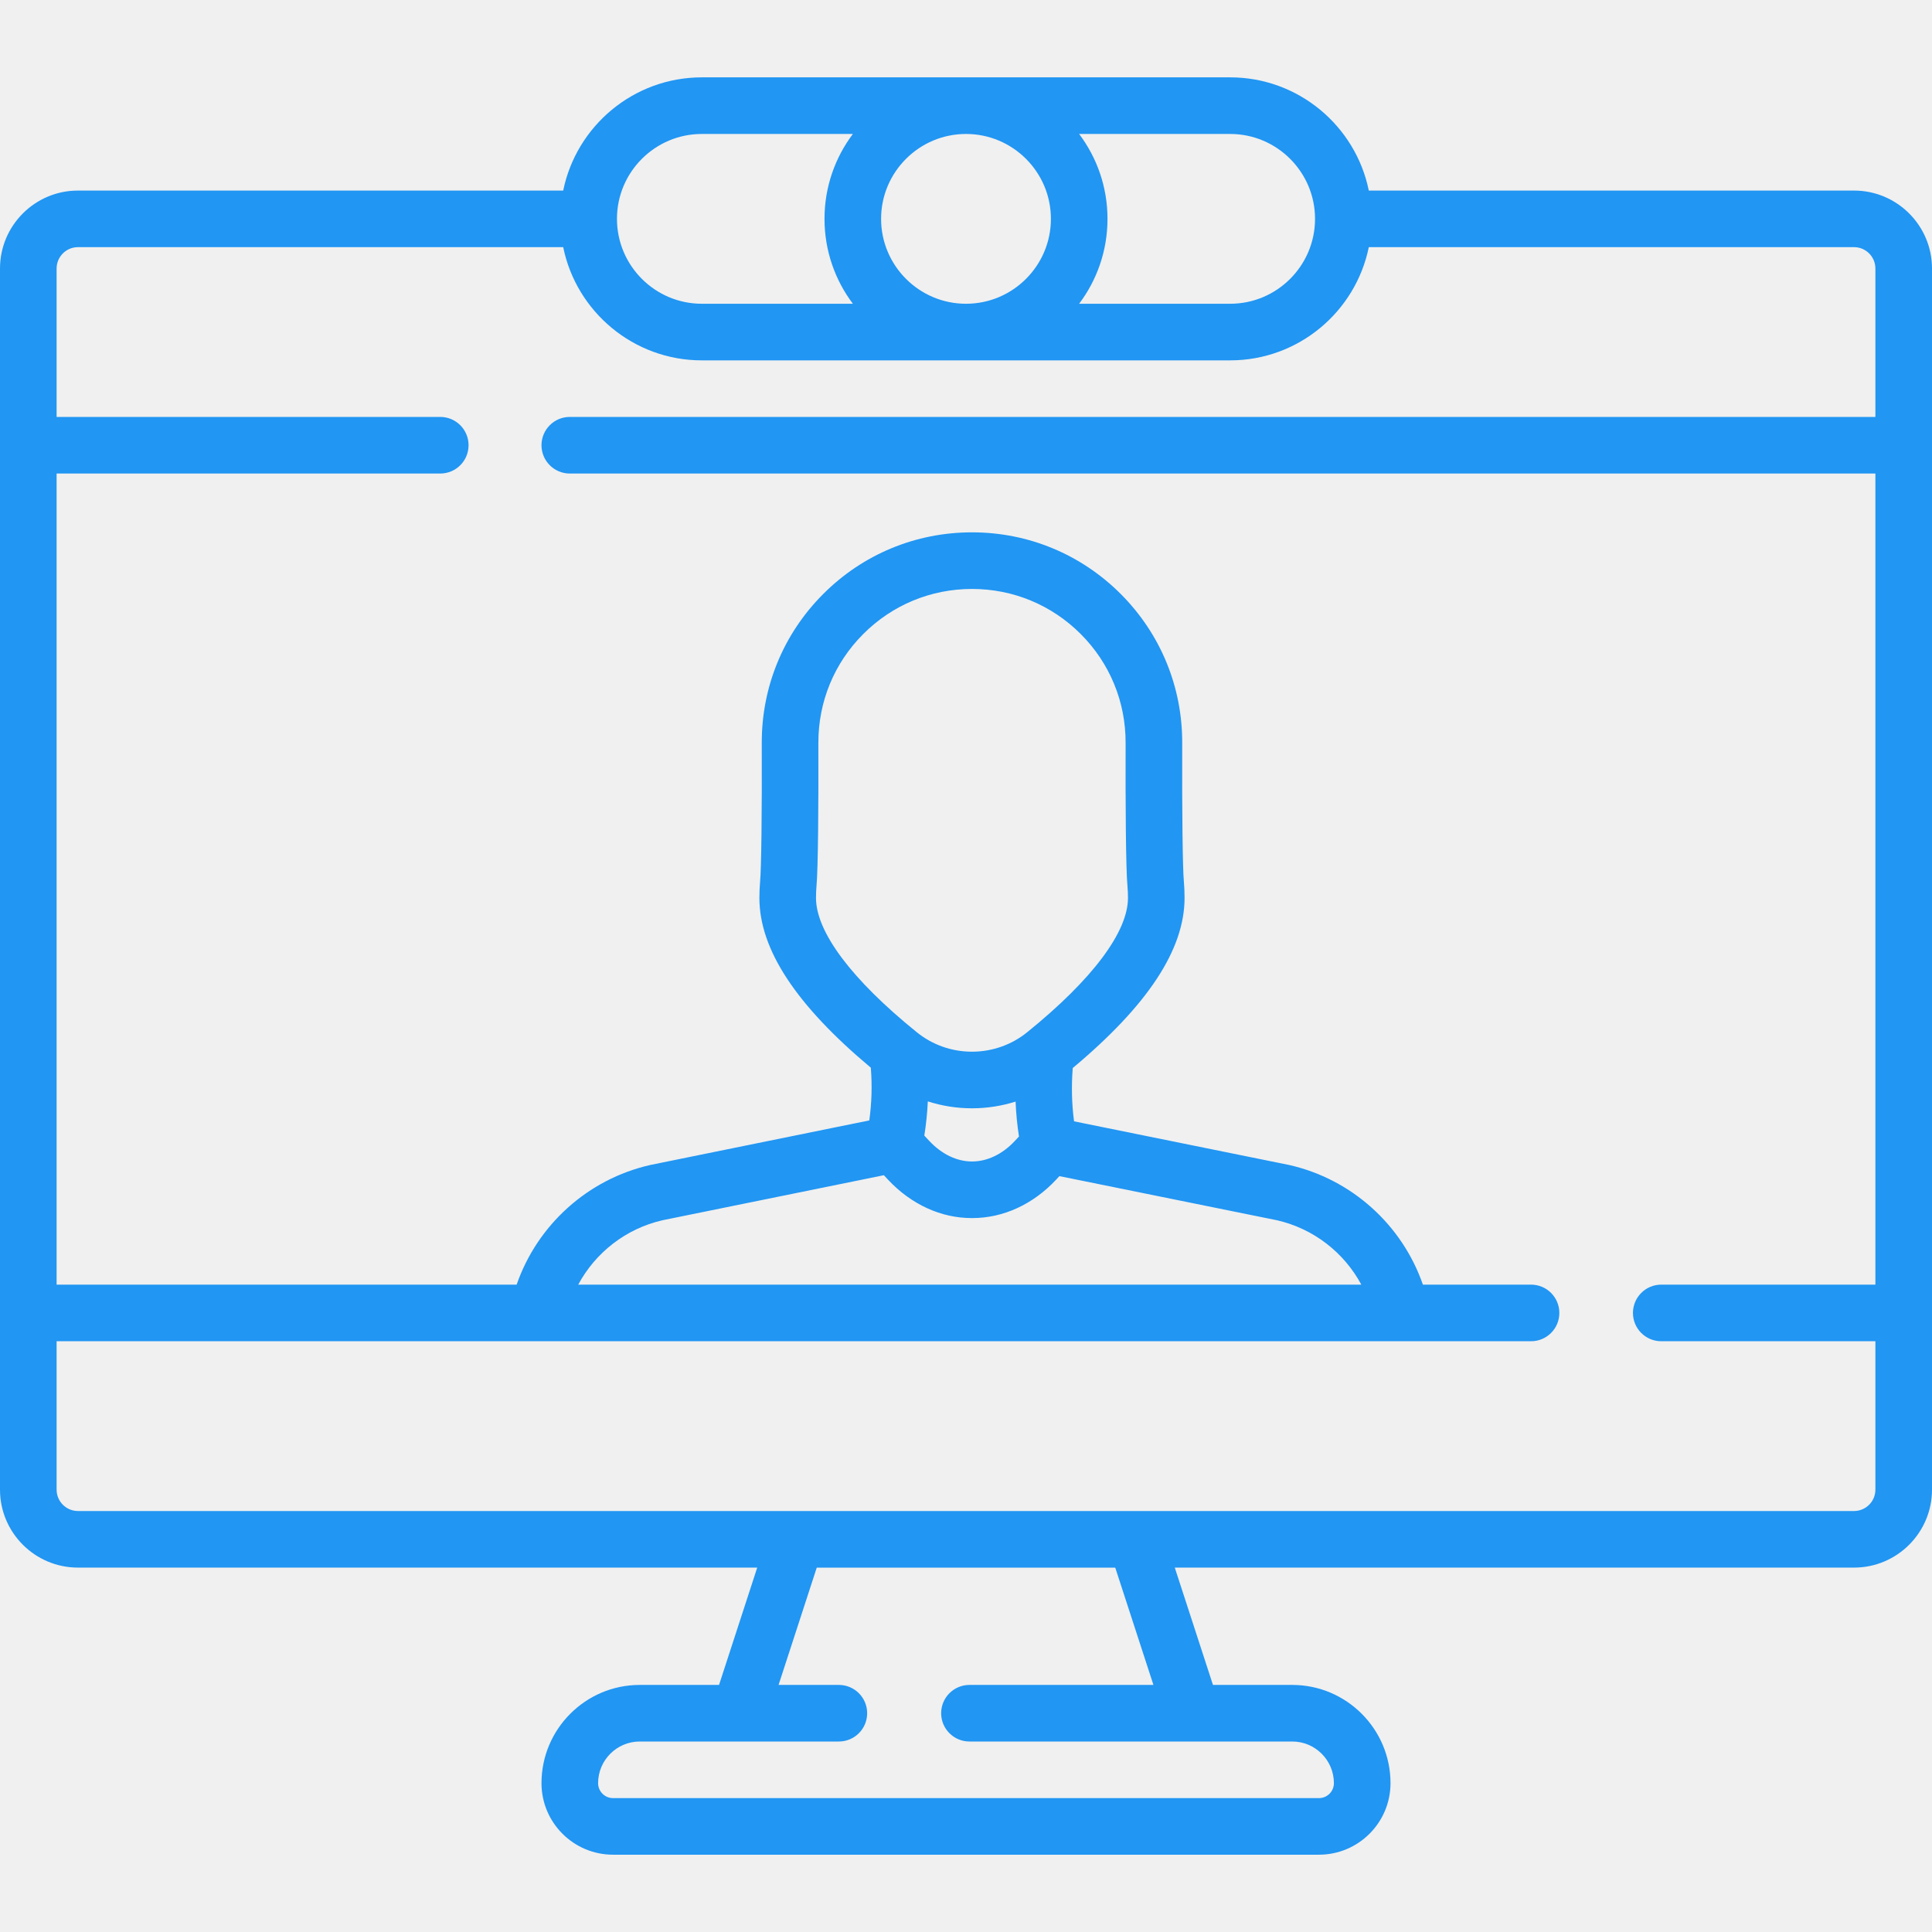
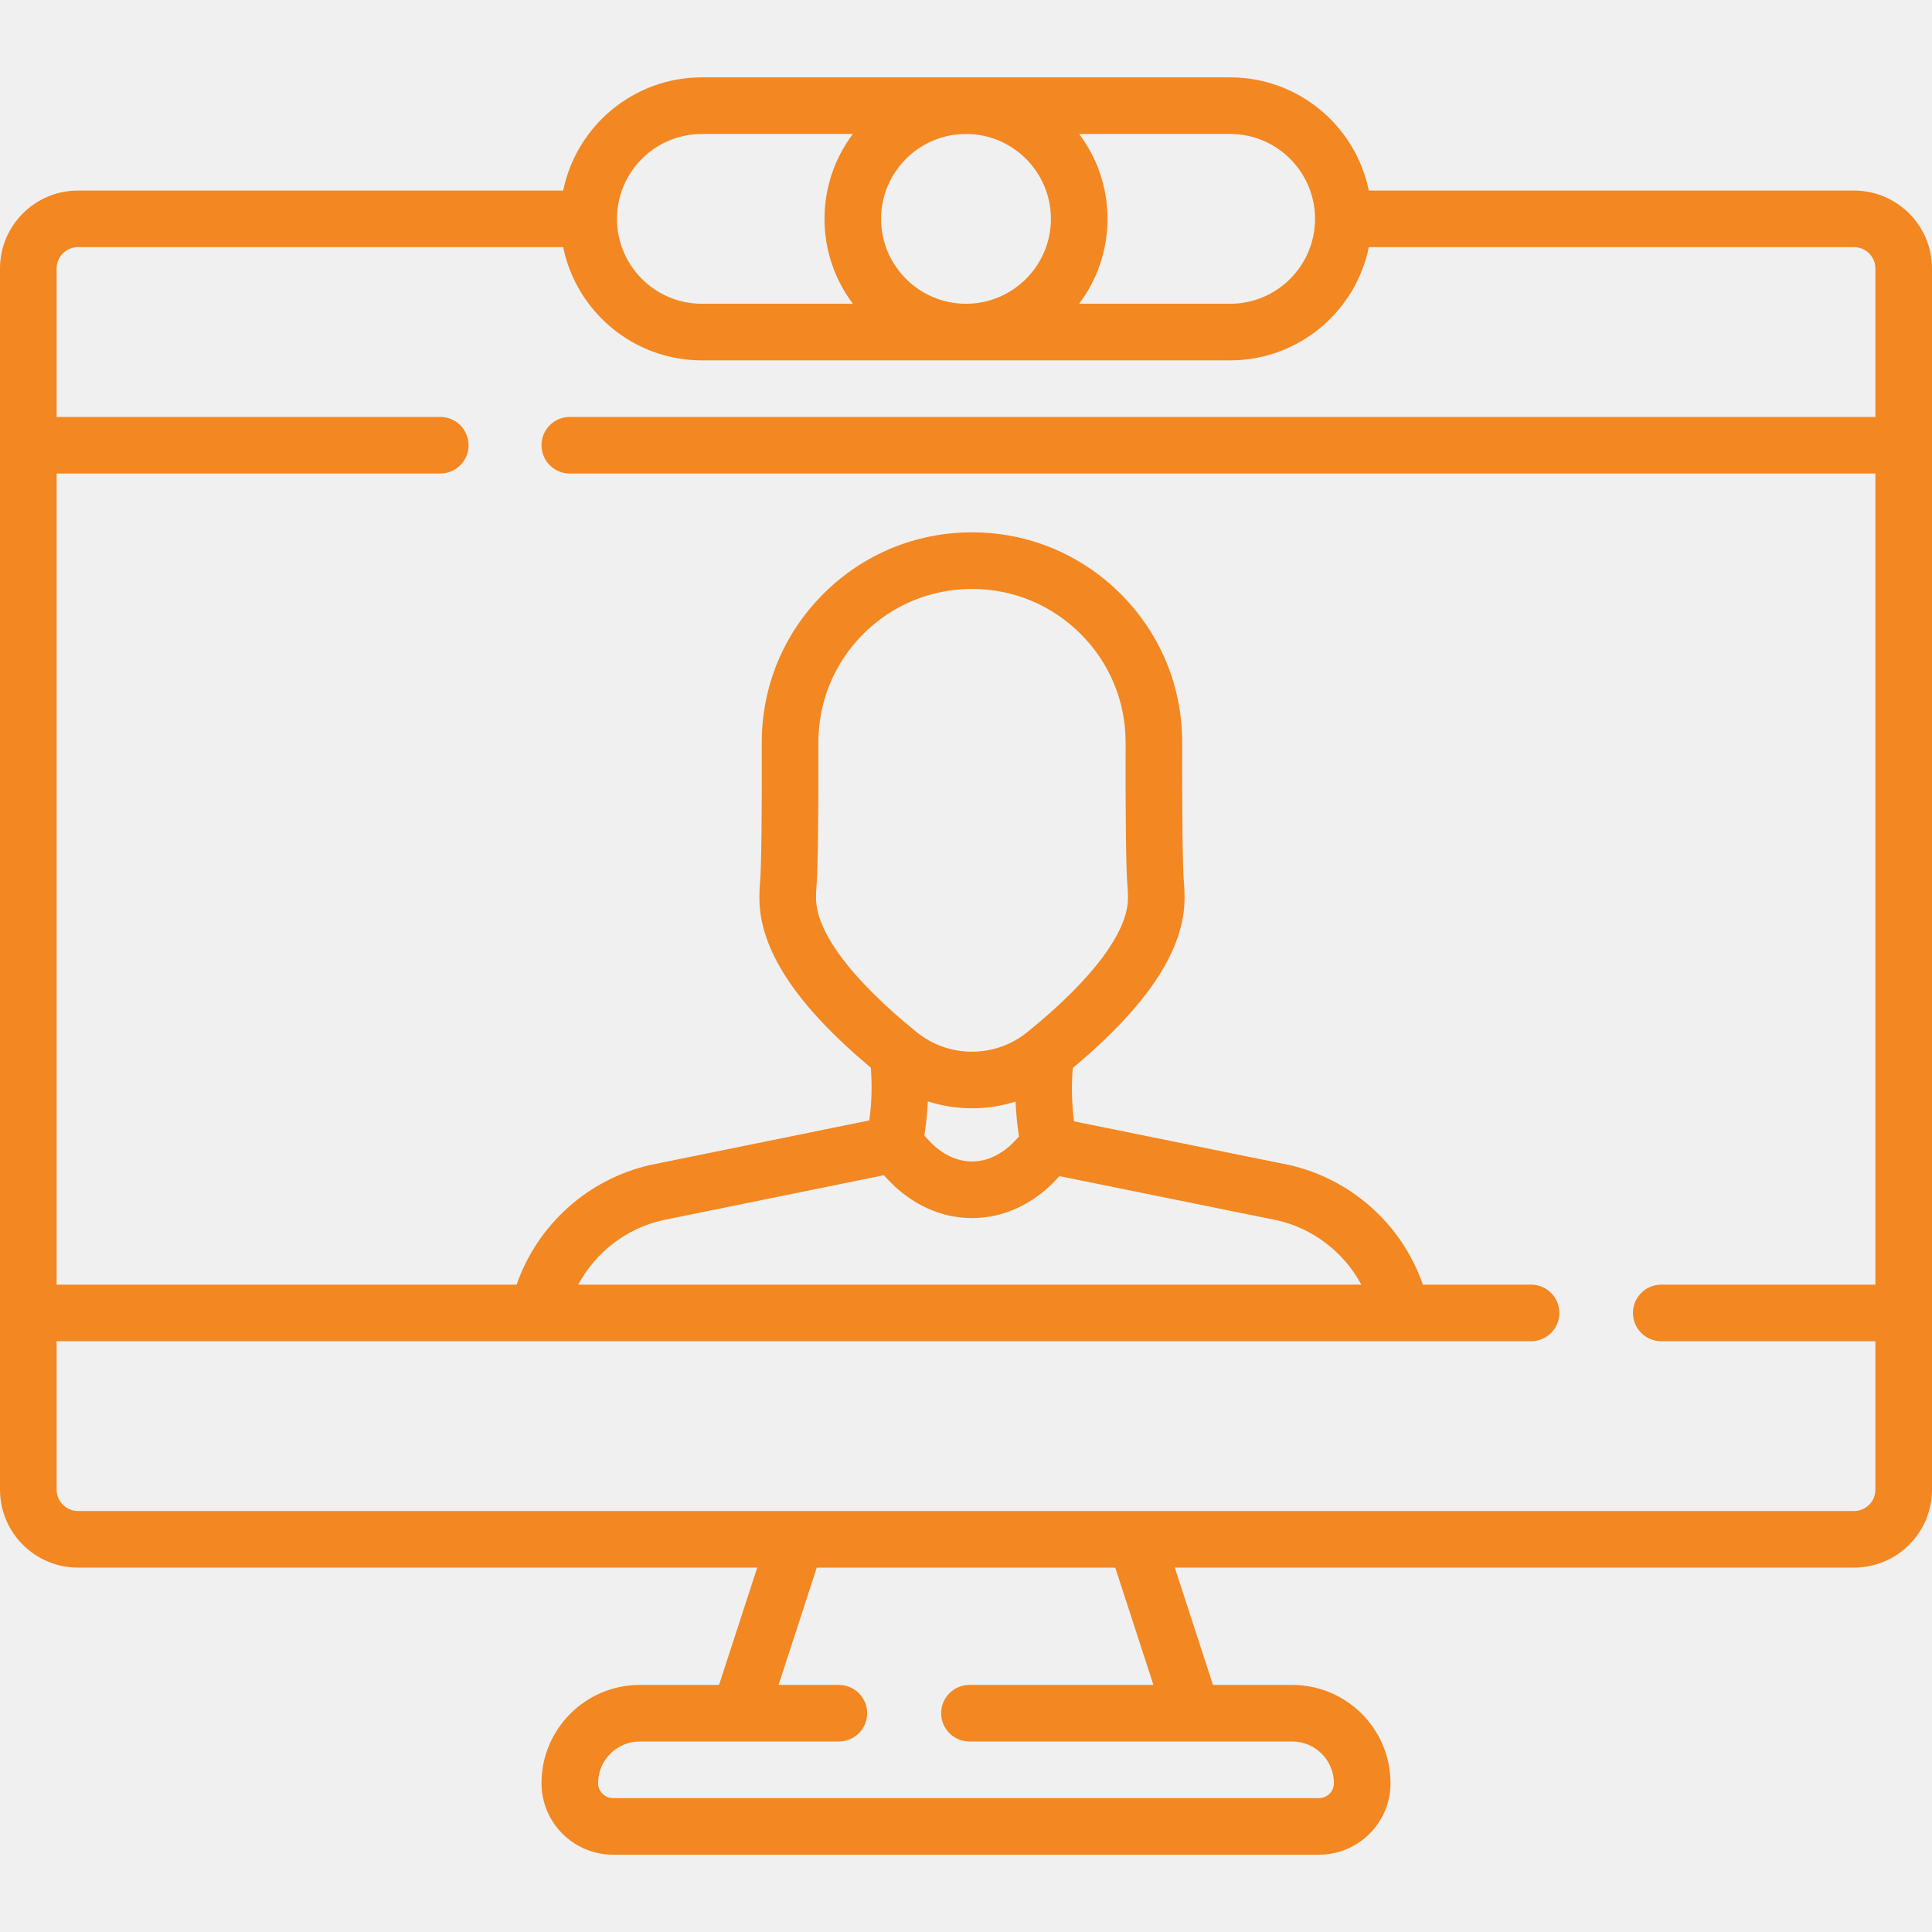
<svg xmlns="http://www.w3.org/2000/svg" width="80" height="80" viewBox="0 0 80 80" fill="none">
  <g clip-path="url(#clip0_28_659)">
-     <path d="M76.772 7.891H56.679C56.135 5.219 53.767 3.203 50.938 3.203H29.062C26.233 3.203 23.866 5.219 23.321 7.891H3.228C1.448 7.891 0 9.338 0 11.118V61.684C0 63.464 1.448 64.911 3.228 64.911H31.355L29.774 69.769H26.491C24.247 69.769 22.422 71.594 22.422 73.838C22.422 75.471 23.75 76.799 25.384 76.799H54.616C56.249 76.799 57.578 75.471 57.578 73.838C57.578 71.594 55.752 69.769 53.509 69.769H50.226L48.645 64.911H76.772C78.552 64.911 80 63.464 80 61.684V11.118C80 9.338 78.552 7.891 76.772 7.891ZM44.684 5.547H50.938C52.876 5.547 54.453 7.124 54.453 9.062C54.453 11.001 52.876 12.578 50.938 12.578H44.684C45.422 11.598 45.859 10.381 45.859 9.062C45.859 7.744 45.422 6.527 44.684 5.547ZM40 5.547C41.938 5.547 43.516 7.124 43.516 9.062C43.516 11.001 41.938 12.578 40 12.578C38.062 12.578 36.484 11.001 36.484 9.062C36.484 7.124 38.062 5.547 40 5.547ZM29.062 5.547H35.316C34.578 6.527 34.141 7.744 34.141 9.062C34.141 10.381 34.578 11.598 35.316 12.578H29.062C27.124 12.578 25.547 11.001 25.547 9.062C25.547 7.124 27.124 5.547 29.062 5.547ZM53.509 72.112C54.46 72.112 55.234 72.886 55.234 73.838C55.234 74.178 54.957 74.456 54.616 74.456H25.384C25.043 74.456 24.766 74.178 24.766 73.838C24.766 72.886 25.54 72.112 26.491 72.112H34.735C35.383 72.112 35.907 71.588 35.907 70.941C35.907 70.293 35.383 69.769 34.735 69.769H32.239L33.82 64.912H46.18L47.761 69.769H40.143C39.496 69.769 38.971 70.293 38.971 70.941C38.971 71.588 39.496 72.112 40.143 72.112H53.509ZM77.656 17.264H23.594C22.946 17.264 22.422 17.789 22.422 18.436C22.422 19.083 22.946 19.608 23.594 19.608H77.656V53.194H68.789C68.142 53.194 67.617 53.719 67.617 54.366C67.617 55.014 68.142 55.538 68.789 55.538H77.656V61.684C77.656 62.171 77.26 62.568 76.772 62.568H3.228C2.74 62.568 2.344 62.171 2.344 61.684V55.538H63.397C64.045 55.538 64.569 55.014 64.569 54.366C64.569 53.719 64.045 53.194 63.397 53.194H58.919C58.063 50.725 55.976 48.827 53.383 48.24C53.375 48.238 53.367 48.236 53.358 48.235L44.474 46.432C44.379 45.708 44.361 44.987 44.42 44.225C47.534 41.621 49.05 39.314 49.05 37.182C49.05 36.951 49.041 36.724 49.021 36.491C48.971 35.981 48.943 33.63 48.953 30.773C48.961 28.445 48.059 26.254 46.416 24.604C44.77 22.953 42.581 22.043 40.249 22.043C40.249 22.043 40.248 22.043 40.248 22.043C37.917 22.043 35.726 22.952 34.081 24.603C32.436 26.253 31.535 28.444 31.543 30.773C31.553 33.631 31.525 35.985 31.474 36.508C31.455 36.72 31.445 36.947 31.445 37.182C31.445 39.311 32.957 41.614 36.059 44.211C36.117 44.956 36.096 45.66 35.996 46.394L26.953 48.234C26.944 48.236 26.936 48.237 26.928 48.239C24.335 48.827 22.249 50.725 21.393 53.194H2.344V19.608H18.23C18.878 19.608 19.402 19.083 19.402 18.436C19.402 17.789 18.878 17.264 18.23 17.264H2.344V11.118C2.344 10.631 2.74 10.234 3.228 10.234H23.321C23.865 12.906 26.233 14.922 29.062 14.922H50.937C53.767 14.922 56.134 12.906 56.679 10.234H76.772C77.259 10.234 77.656 10.631 77.656 11.118V17.264H77.656ZM33.887 30.765C33.881 29.064 34.539 27.463 35.741 26.258C36.944 25.051 38.544 24.387 40.248 24.387H40.249C41.953 24.387 43.553 25.052 44.756 26.259C45.957 27.464 46.615 29.064 46.609 30.764C46.601 33.168 46.617 35.994 46.687 36.705C46.7 36.857 46.707 37.017 46.707 37.182C46.707 38.591 45.227 40.563 42.539 42.738C41.897 43.261 41.087 43.548 40.254 43.548C40.251 43.548 40.249 43.548 40.246 43.548C39.407 43.549 38.6 43.262 37.952 42.734C35.267 40.562 33.789 38.591 33.789 37.182C33.789 37.015 33.795 36.857 33.807 36.725C33.878 35.998 33.895 33.169 33.887 30.765ZM42.194 47.06C42.137 47.122 42.078 47.185 42.019 47.248C41.506 47.794 40.882 48.094 40.254 48.094C40.251 48.094 40.247 48.094 40.244 48.094C39.62 48.094 38.995 47.793 38.479 47.243C38.41 47.17 38.342 47.097 38.274 47.023C38.35 46.545 38.397 46.076 38.419 45.606C39.004 45.793 39.616 45.892 40.235 45.892H40.258C40.87 45.892 41.476 45.796 42.053 45.614C42.073 46.097 42.119 46.576 42.194 47.06ZM36.599 48.663C36.657 48.725 36.714 48.787 36.772 48.849C37.733 49.874 38.965 50.438 40.237 50.438H40.26C41.537 50.438 42.768 49.875 43.726 48.854C43.774 48.803 43.821 48.752 43.868 48.701L52.879 50.529C54.392 50.875 55.656 51.866 56.369 53.194H23.943C24.656 51.866 25.919 50.874 27.433 50.528L36.599 48.663Z" fill="#2196F3" />
+     <path d="M76.772 7.891H56.679C56.135 5.219 53.767 3.203 50.938 3.203H29.062C26.233 3.203 23.866 5.219 23.321 7.891H3.228C1.448 7.891 0 9.338 0 11.118V61.684C0 63.464 1.448 64.911 3.228 64.911H31.355L29.774 69.769H26.491C24.247 69.769 22.422 71.594 22.422 73.838C22.422 75.471 23.75 76.799 25.384 76.799H54.616C56.249 76.799 57.578 75.471 57.578 73.838C57.578 71.594 55.752 69.769 53.509 69.769H50.226L48.645 64.911H76.772C78.552 64.911 80 63.464 80 61.684V11.118C80 9.338 78.552 7.891 76.772 7.891ZM44.684 5.547H50.938C52.876 5.547 54.453 7.124 54.453 9.062C54.453 11.001 52.876 12.578 50.938 12.578H44.684C45.422 11.598 45.859 10.381 45.859 9.062C45.859 7.744 45.422 6.527 44.684 5.547ZM40 5.547C41.938 5.547 43.516 7.124 43.516 9.062C43.516 11.001 41.938 12.578 40 12.578C38.062 12.578 36.484 11.001 36.484 9.062C36.484 7.124 38.062 5.547 40 5.547ZM29.062 5.547H35.316C34.578 6.527 34.141 7.744 34.141 9.062C34.141 10.381 34.578 11.598 35.316 12.578H29.062C27.124 12.578 25.547 11.001 25.547 9.062C25.547 7.124 27.124 5.547 29.062 5.547ZM53.509 72.112C54.46 72.112 55.234 72.886 55.234 73.838C55.234 74.178 54.957 74.456 54.616 74.456H25.384C25.043 74.456 24.766 74.178 24.766 73.838C24.766 72.886 25.54 72.112 26.491 72.112H34.735C35.383 72.112 35.907 71.588 35.907 70.941C35.907 70.293 35.383 69.769 34.735 69.769H32.239L33.82 64.912H46.18L47.761 69.769H40.143C39.496 69.769 38.971 70.293 38.971 70.941C38.971 71.588 39.496 72.112 40.143 72.112H53.509ZM77.656 17.264H23.594C22.946 17.264 22.422 17.789 22.422 18.436C22.422 19.083 22.946 19.608 23.594 19.608H77.656V53.194H68.789C68.142 53.194 67.617 53.719 67.617 54.366C67.617 55.014 68.142 55.538 68.789 55.538H77.656V61.684C77.656 62.171 77.26 62.568 76.772 62.568H3.228C2.74 62.568 2.344 62.171 2.344 61.684V55.538H63.397C64.045 55.538 64.569 55.014 64.569 54.366C64.569 53.719 64.045 53.194 63.397 53.194H58.919C58.063 50.725 55.976 48.827 53.383 48.24C53.375 48.238 53.367 48.236 53.358 48.235L44.474 46.432C44.379 45.708 44.361 44.987 44.42 44.225C47.534 41.621 49.05 39.314 49.05 37.182C49.05 36.951 49.041 36.724 49.021 36.491C48.971 35.981 48.943 33.63 48.953 30.773C48.961 28.445 48.059 26.254 46.416 24.604C44.77 22.953 42.581 22.043 40.249 22.043C40.249 22.043 40.248 22.043 40.248 22.043C37.917 22.043 35.726 22.952 34.081 24.603C32.436 26.253 31.535 28.444 31.543 30.773C31.553 33.631 31.525 35.985 31.474 36.508C31.455 36.72 31.445 36.947 31.445 37.182C31.445 39.311 32.957 41.614 36.059 44.211C36.117 44.956 36.096 45.66 35.996 46.394L26.953 48.234C26.944 48.236 26.936 48.237 26.928 48.239C24.335 48.827 22.249 50.725 21.393 53.194H2.344V19.608H18.23C18.878 19.608 19.402 19.083 19.402 18.436C19.402 17.789 18.878 17.264 18.23 17.264H2.344V11.118C2.344 10.631 2.74 10.234 3.228 10.234H23.321C23.865 12.906 26.233 14.922 29.062 14.922H50.937C53.767 14.922 56.134 12.906 56.679 10.234H76.772C77.259 10.234 77.656 10.631 77.656 11.118V17.264H77.656ZM33.887 30.765C33.881 29.064 34.539 27.463 35.741 26.258C36.944 25.051 38.544 24.387 40.248 24.387H40.249C41.953 24.387 43.553 25.052 44.756 26.259C45.957 27.464 46.615 29.064 46.609 30.764C46.601 33.168 46.617 35.994 46.687 36.705C46.7 36.857 46.707 37.017 46.707 37.182C46.707 38.591 45.227 40.563 42.539 42.738C41.897 43.261 41.087 43.548 40.254 43.548C40.251 43.548 40.249 43.548 40.246 43.548C39.407 43.549 38.6 43.262 37.952 42.734C35.267 40.562 33.789 38.591 33.789 37.182C33.789 37.015 33.795 36.857 33.807 36.725C33.878 35.998 33.895 33.169 33.887 30.765ZM42.194 47.06C42.137 47.122 42.078 47.185 42.019 47.248C41.506 47.794 40.882 48.094 40.254 48.094C40.251 48.094 40.247 48.094 40.244 48.094C39.62 48.094 38.995 47.793 38.479 47.243C38.41 47.17 38.342 47.097 38.274 47.023C38.35 46.545 38.397 46.076 38.419 45.606C39.004 45.793 39.616 45.892 40.235 45.892H40.258C40.87 45.892 41.476 45.796 42.053 45.614C42.073 46.097 42.119 46.576 42.194 47.06ZM36.599 48.663C36.657 48.725 36.714 48.787 36.772 48.849C37.733 49.874 38.965 50.438 40.237 50.438H40.26C41.537 50.438 42.768 49.875 43.726 48.854C43.774 48.803 43.821 48.752 43.868 48.701L52.879 50.529C54.392 50.875 55.656 51.866 56.369 53.194H23.943C24.656 51.866 25.919 50.874 27.433 50.528L36.599 48.663Z" fill="#f38721" />
  </g>
  <defs>
    <clipPath id="clip0_28_659">
      <rect width="80" height="80" fill="white" />
    </clipPath>
  </defs>
</svg>
